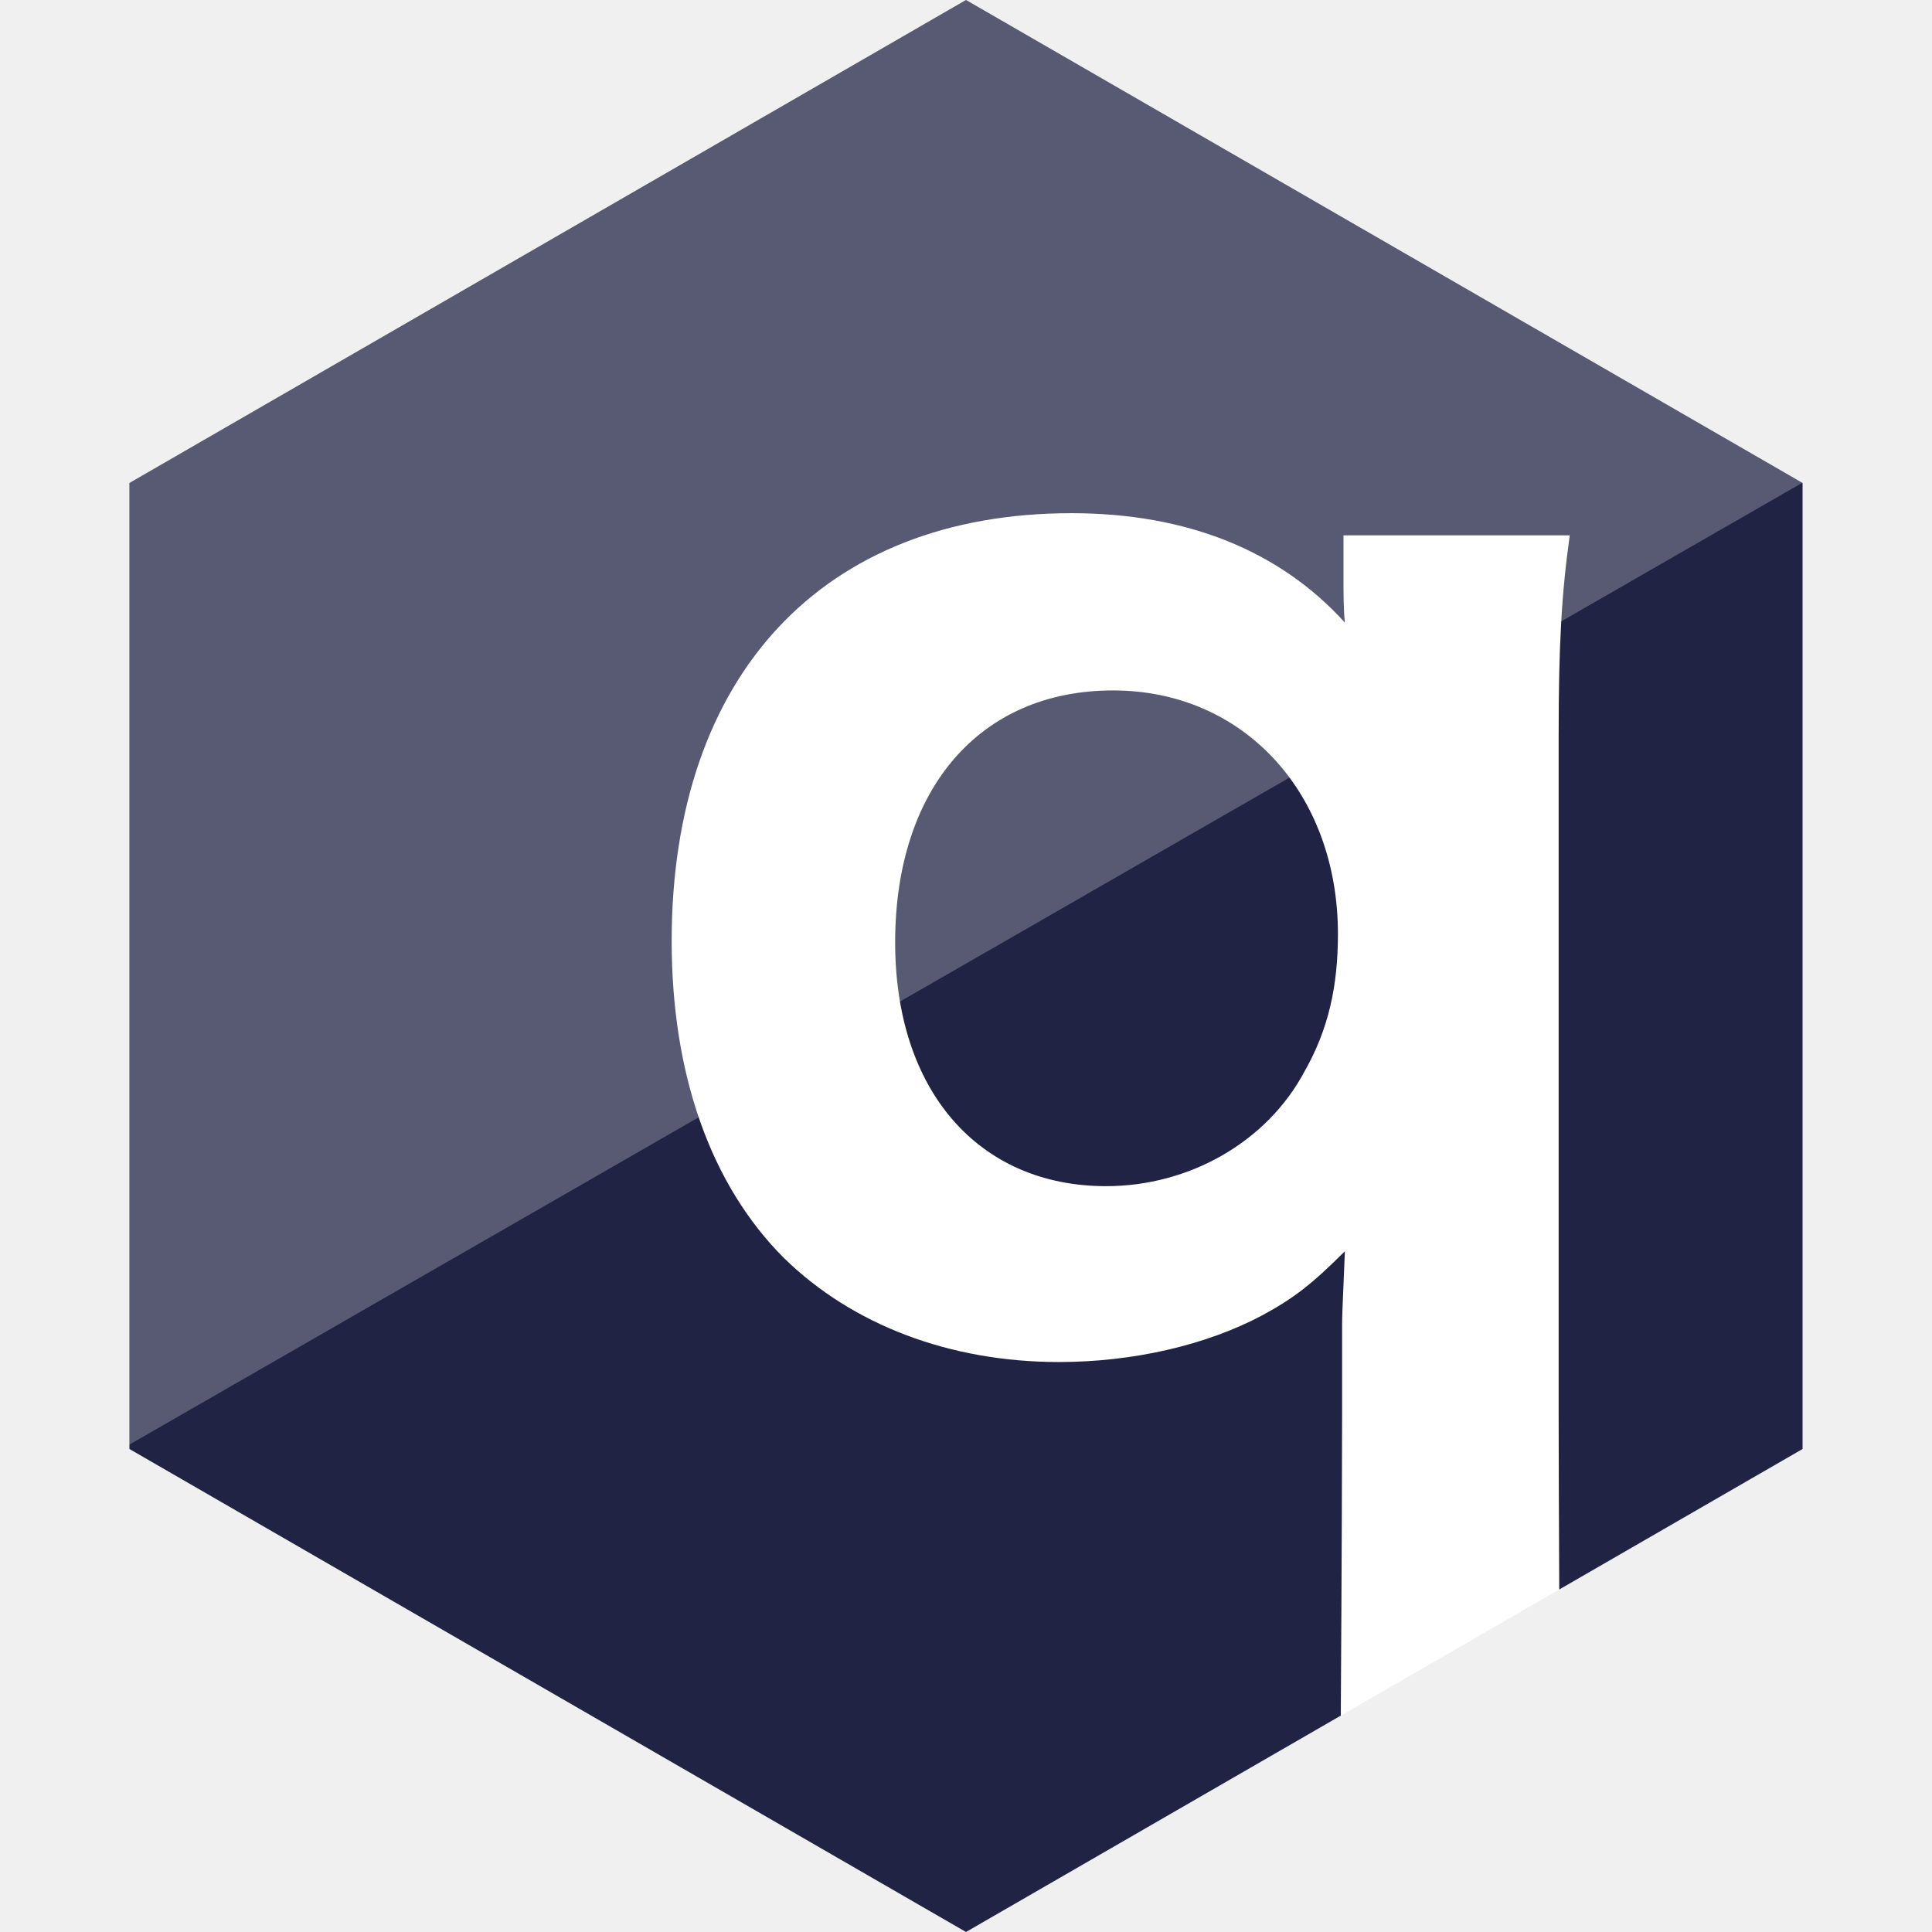
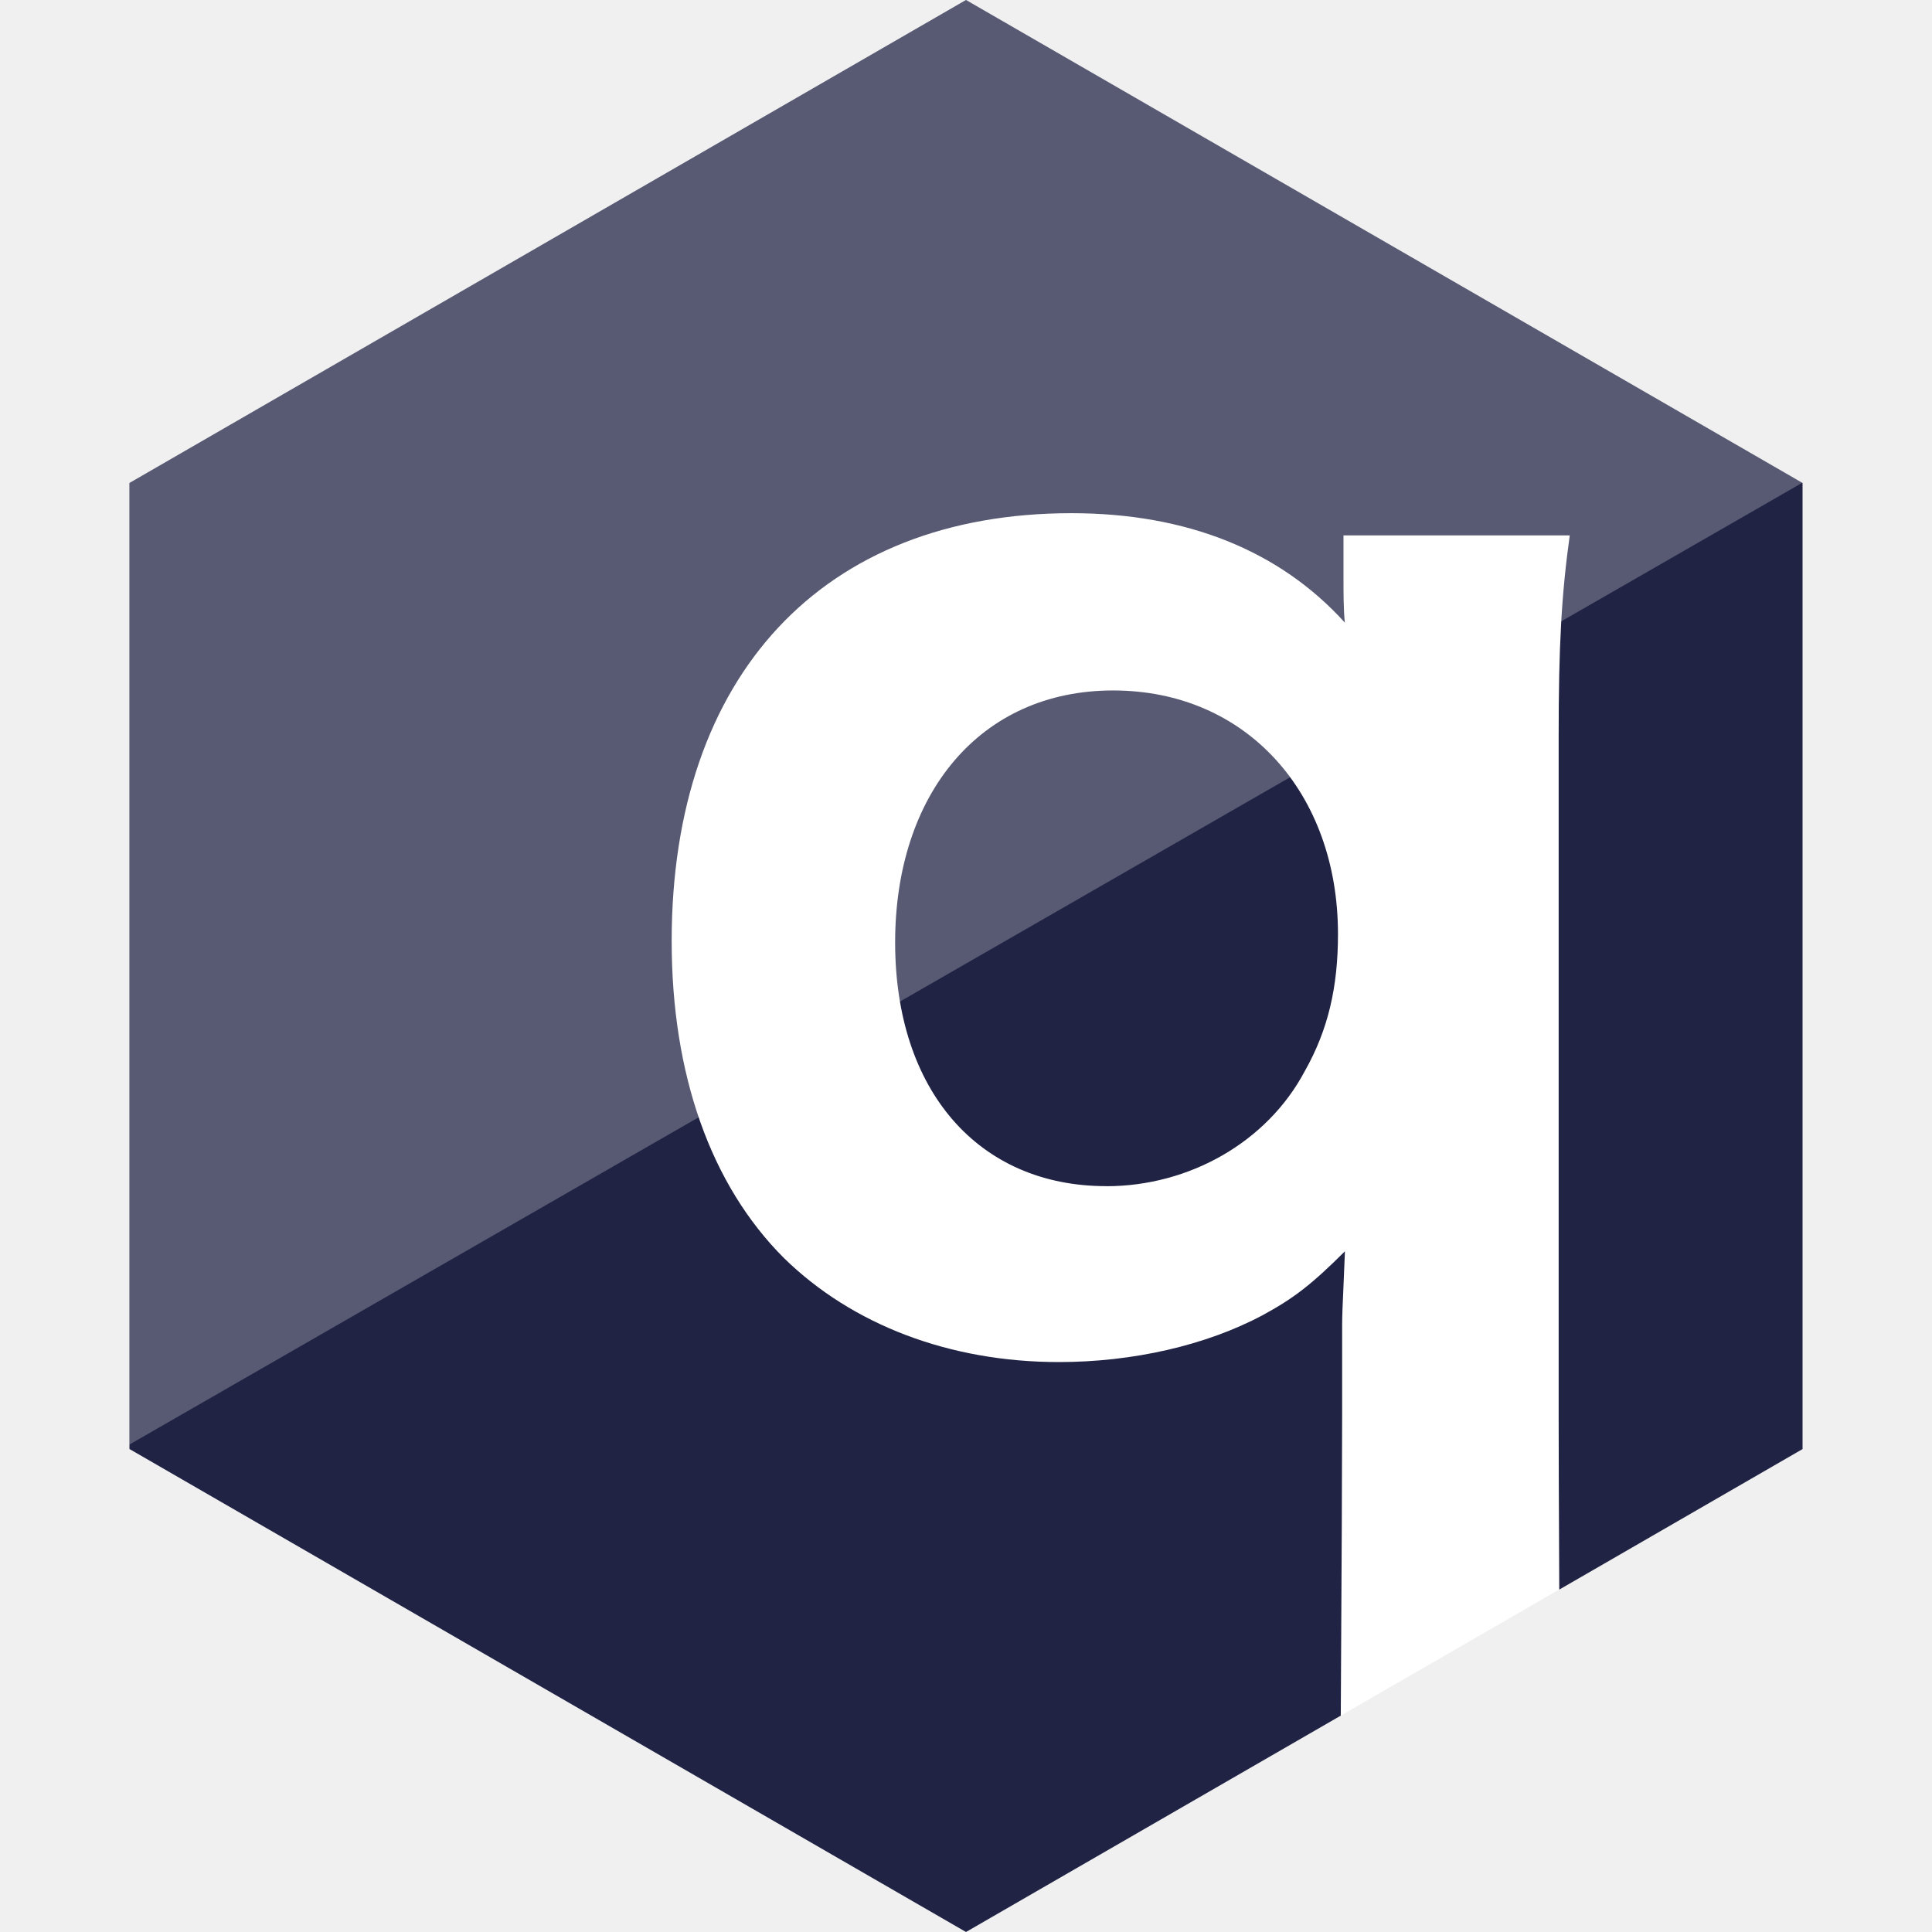
- <svg xmlns="http://www.w3.org/2000/svg" width="256" height="256" viewBox="0 0 256 256" fill="none">
-   <g clip-path="url(#clip0_1_3)">
-     <path d="M128 0L238.851 64V192L128 256L17.149 192V64L128 0Z" fill="white" />
-     <path fill-rule="evenodd" clip-rule="evenodd" d="M238.851 64L128 0L17.149 64V192L128 256L177.661 227.328C177.784 208.194 177.836 191.857 177.836 187.448V175.521C177.836 174.468 177.911 172.742 178.013 170.391C178.071 169.058 178.137 167.523 178.204 165.797C173.79 170.2 171.399 172.035 167.352 174.237C159.811 178.274 150.063 180.475 140.315 180.475C125.785 180.475 112.91 175.521 103.898 166.714C94.15 156.99 89 142.311 89 124.696C89 89.468 109.048 68 141.971 68C157.236 68 169.56 72.954 178.204 82.495C178.02 80.844 178.02 78.459 178.02 76.807V70.936H208C206.896 78.826 206.529 85.614 206.529 97.541V187.631C206.529 190.598 206.553 199.261 206.608 210.616L238.851 192V64ZM146.569 157.173C129.648 157.173 118.612 144.513 118.612 124.88C118.612 104.513 129.832 91.486 147.488 91.486C164.777 91.486 177.284 105.064 177.284 123.779C177.284 130.751 175.997 136.439 172.87 141.944C167.904 151.302 157.604 157.173 146.569 157.173Z" fill="#202344" />
-     <path fill-rule="evenodd" clip-rule="evenodd" d="M238.806 63.974L128 0L17.149 64V191.415L238.806 63.974Z" fill="white" fill-opacity="0.25" />
-   </g>
-   <defs>
-     <clipPath id="clip0_1_3">
-       <rect width="256" height="256" fill="white" />
-     </clipPath>
-   </defs>
+ <svg xmlns="http://www.w3.org/2000/svg" id="Layer_1" data-name="Layer 1" width="256" height="256" viewBox="0 0 256 256">
+   <path d="M128,0l110.85,64v128l-110.85,64L17.15,192V64L128,0Z" style="fill: #fff; stroke-width: 0px;" />
+   <path d="M238.85,64L128,0,17.15,64v128l110.85,64,49.66-28.67c.12-19.13.18-35.47.18-39.88v-11.93c0-1.05.07-2.78.18-5.13.06-1.33.12-2.87.19-4.59-4.41,4.4-6.8,6.24-10.85,8.44-7.54,4.04-17.29,6.24-27.04,6.24-14.53,0-27.4-4.95-36.42-13.76-9.75-9.72-14.9-24.4-14.9-42.02,0-35.23,20.05-56.7,52.97-56.7,15.26,0,27.59,4.95,36.23,14.5-.18-1.65-.18-4.04-.18-5.69v-5.87h29.98c-1.1,7.89-1.47,14.68-1.47,26.61v90.09c0,2.97.02,11.63.08,22.99l32.24-18.62V64ZM146.57,157.17c-16.92,0-27.96-12.66-27.96-32.29s11.22-33.39,28.88-33.39,29.8,13.58,29.8,32.29c0,6.97-1.29,12.66-4.41,18.17-4.97,9.36-15.27,15.23-26.3,15.23Z" style="fill: #202344; fill-rule: evenodd; stroke-width: 0px;" />
+   <path d="M238.81,63.97L128,0,17.15,64v127.41L238.81,63.97Z" style="fill: rgba(255, 255, 255, .25); fill-rule: evenodd; stroke-width: 0px;" />
</svg>
